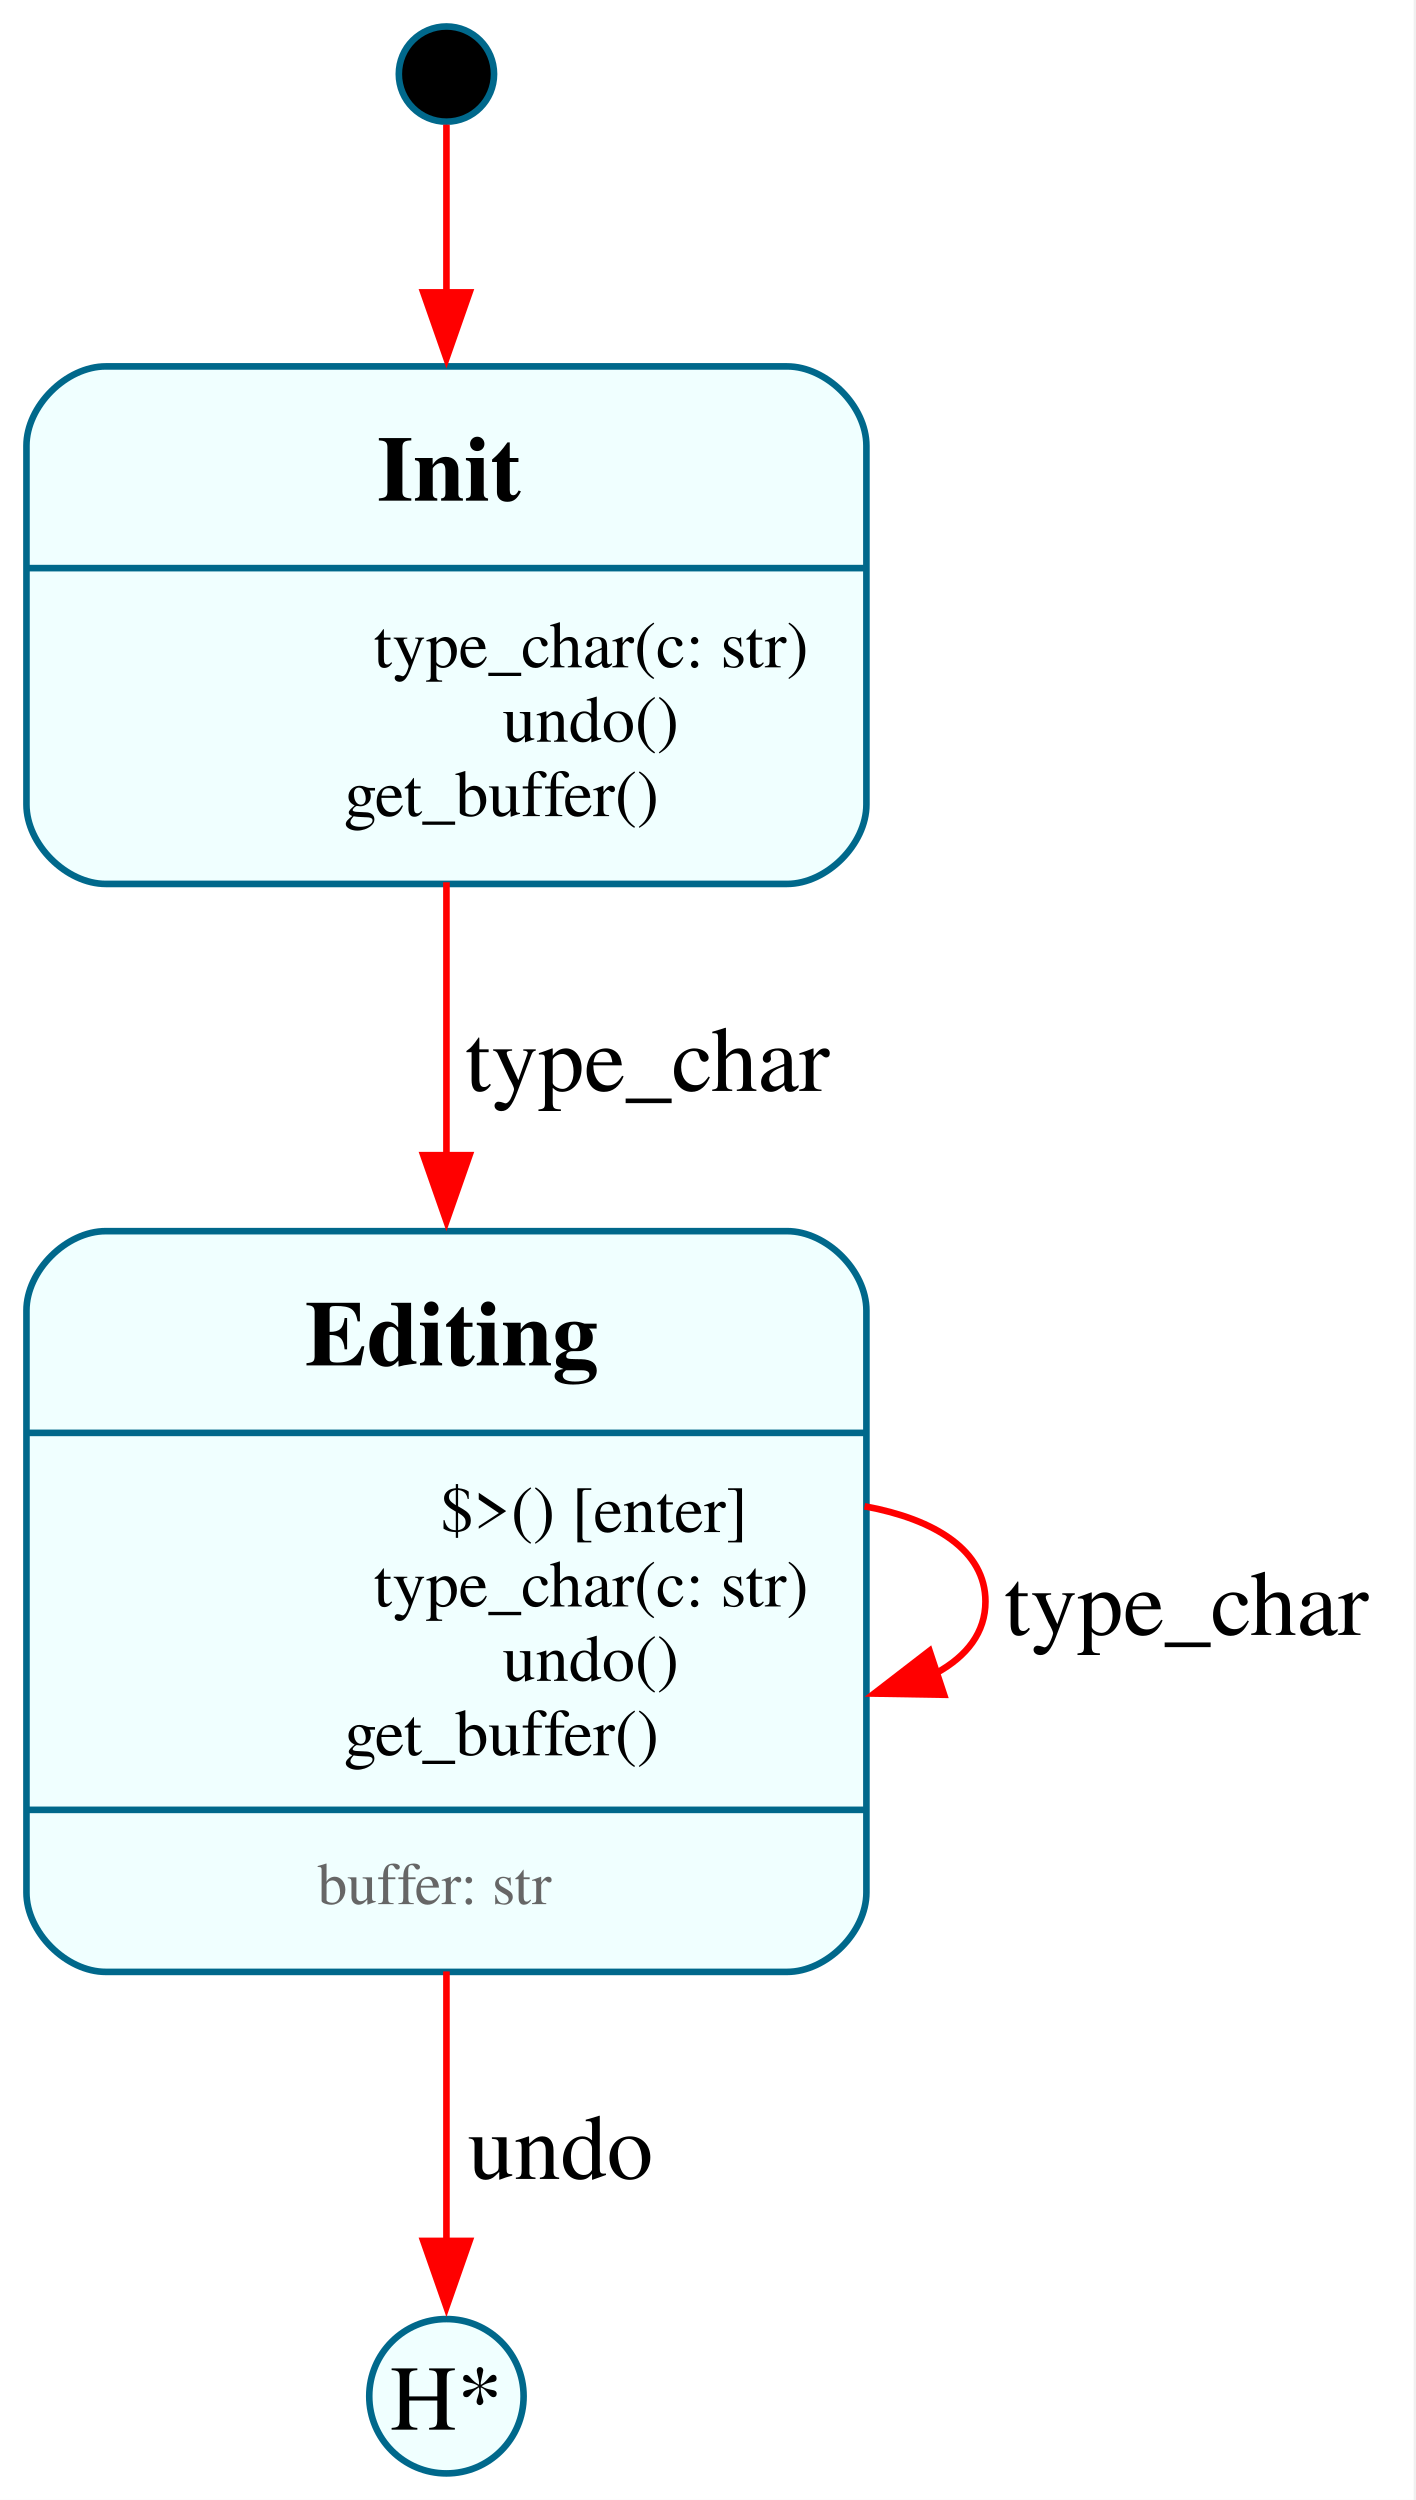
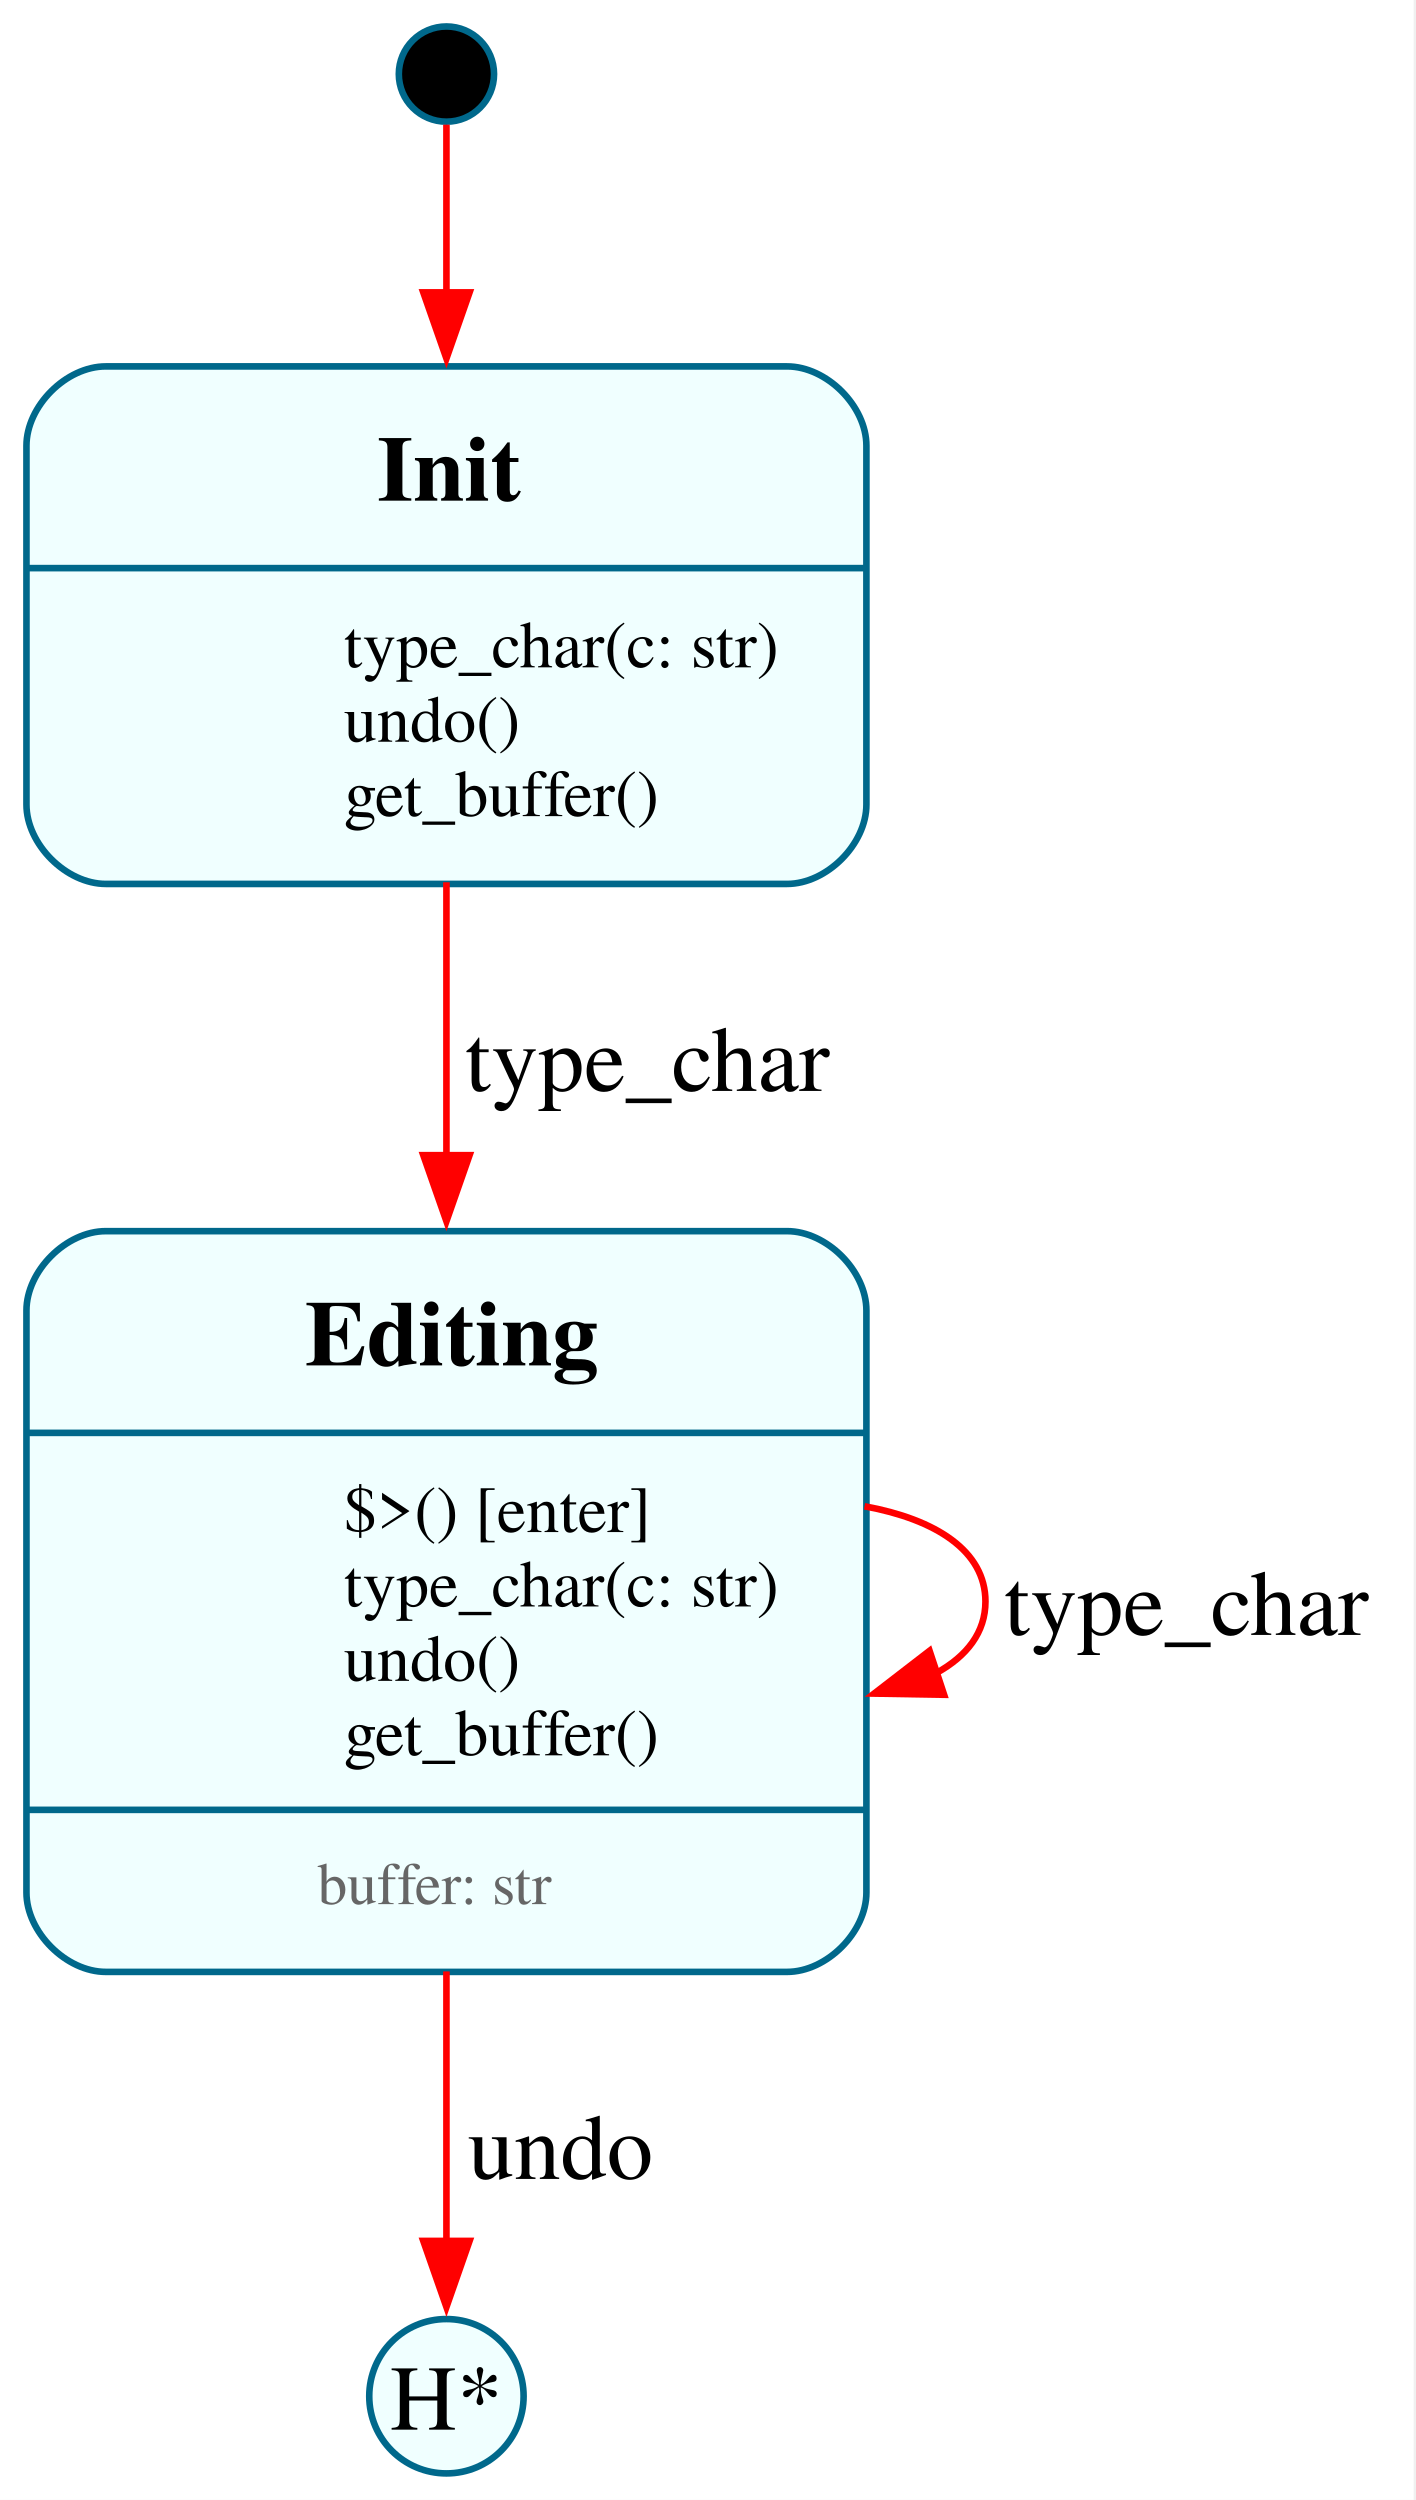
<svg xmlns="http://www.w3.org/2000/svg" width="214pt" height="378pt" viewBox="0.00 0.00 214.00 378.00">
  <g id="graph0" class="graph" transform="scale(1 1) rotate(0) translate(4 373.98)">
    <polygon fill="white" stroke="none" points="-4,4 -4,-373.98 209.75,-373.98 209.75,4 -4,4" />
    <g id="node1" class="node">
      <ellipse fill="black" stroke="#00688b" cx="63.5" cy="-362.78" rx="7.2" ry="7.2" />
    </g>
    <g id="node2" class="node">
      <path fill="azure" stroke="none" d="M115,-318.58C115,-318.58 12,-318.58 12,-318.58 6,-318.58 0,-312.58 0,-306.58 0,-306.58 0,-252.33 0,-252.33 0,-246.33 6,-240.33 12,-240.33 12,-240.33 115,-240.33 115,-240.33 121,-240.33 127,-246.33 127,-252.33 127,-252.33 127,-306.58 127,-306.58 127,-312.58 121,-318.58 115,-318.58" />
      <text xml:space="preserve" text-anchor="start" x="53" y="-298.28" font-family="Times,serif" font-weight="bold" font-size="14.00">Init</text>
-       <text xml:space="preserve" text-anchor="start" x="12.5" y="-273.08" font-family="Times,serif" font-size="10.00">                type_char(c: str)</text>
-       <text xml:space="preserve" text-anchor="start" x="32" y="-261.83" font-family="Times,serif" font-size="10.00">                undo()</text>
+       <text xml:space="preserve" text-anchor="start" x="8" y="-273.08" font-family="Times,serif" font-size="10.00">                type_char(c: str)</text>
+       <text xml:space="preserve" text-anchor="start" x="8" y="-261.83" font-family="Times,serif" font-size="10.00">                undo()</text>
      <text xml:space="preserve" text-anchor="start" x="8" y="-250.58" font-family="Times,serif" font-size="10.00">                get_buffer()            </text>
      <polygon fill="#00688b" stroke="#00688b" points="0,-288.08 0,-288.08 127,-288.08 127,-288.08 0,-288.08" />
      <path fill="none" stroke="#00688b" d="M12,-240.33C12,-240.33 115,-240.33 115,-240.33 121,-240.33 127,-246.33 127,-252.33 127,-252.33 127,-306.58 127,-306.58 127,-312.58 121,-318.58 115,-318.58 115,-318.58 12,-318.58 12,-318.58 6,-318.58 0,-312.58 0,-306.58 0,-306.58 0,-252.33 0,-252.33 0,-246.33 6,-240.33 12,-240.33" />
    </g>
    <g id="edge1" class="edge">
      <path fill="none" stroke="red" d="M63.5,-355.13C63.5,-349.11 63.5,-339.66 63.5,-329.47" />
      <polygon fill="red" stroke="red" points="67,-329.77 63.5,-319.77 60,-329.77 67,-329.77" />
    </g>
    <g id="node3" class="node">
      <path fill="azure" stroke="none" d="M115,-187.83C115,-187.83 12,-187.83 12,-187.83 6,-187.83 0,-181.83 0,-175.83 0,-175.83 0,-87.83 0,-87.83 0,-81.83 6,-75.83 12,-75.83 12,-75.83 115,-75.83 115,-75.83 121,-75.83 127,-81.83 127,-87.83 127,-87.83 127,-175.83 127,-175.83 127,-181.83 121,-187.83 115,-187.83" />
      <text xml:space="preserve" text-anchor="start" x="42.12" y="-167.53" font-family="Times,serif" font-weight="bold" font-size="14.00">Editing</text>
-       <text xml:space="preserve" text-anchor="start" x="22.62" y="-142.33" font-family="Times,serif" font-size="10.00">                $&gt;() [enter]</text>
-       <text xml:space="preserve" text-anchor="start" x="12.5" y="-131.08" font-family="Times,serif" font-size="10.00">                type_char(c: str)</text>
-       <text xml:space="preserve" text-anchor="start" x="32" y="-119.83" font-family="Times,serif" font-size="10.00">                undo()</text>
+       <text xml:space="preserve" text-anchor="start" x="8" y="-142.33" font-family="Times,serif" font-size="10.00">                $&gt;() [enter]</text>
+       <text xml:space="preserve" text-anchor="start" x="8" y="-131.08" font-family="Times,serif" font-size="10.00">                type_char(c: str)</text>
+       <text xml:space="preserve" text-anchor="start" x="8" y="-119.83" font-family="Times,serif" font-size="10.00">                undo()</text>
      <text xml:space="preserve" text-anchor="start" x="8" y="-108.58" font-family="Times,serif" font-size="10.00">                get_buffer()            </text>
      <text xml:space="preserve" text-anchor="start" x="8" y="-86.08" font-family="Times,serif" font-size="9.00" fill="#666666">                buffer: str            </text>
      <polygon fill="#00688b" stroke="#00688b" points="0,-157.33 0,-157.33 127,-157.33 127,-157.33 0,-157.33" />
      <polygon fill="#00688b" stroke="#00688b" points="0,-100.33 0,-100.33 127,-100.33 127,-100.33 0,-100.33" />
      <path fill="none" stroke="#00688b" d="M12,-75.83C12,-75.83 115,-75.83 115,-75.83 121,-75.83 127,-81.83 127,-87.83 127,-87.83 127,-175.83 127,-175.83 127,-181.83 121,-187.83 115,-187.83 115,-187.83 12,-187.83 12,-187.83 6,-187.83 0,-181.83 0,-175.83 0,-175.83 0,-87.83 0,-87.83 0,-81.83 6,-75.83 12,-75.83" />
    </g>
    <g id="edge2" class="edge">
      <path fill="none" stroke="red" d="M63.5,-240.58C63.5,-227.88 63.5,-213.32 63.5,-199.1" />
      <polygon fill="red" stroke="red" points="67,-199.32 63.5,-189.32 60,-199.32 67,-199.32" />
      <text xml:space="preserve" text-anchor="middle" x="93.88" y="-209.03" font-family="Times,serif" font-size="14.00"> type_char </text>
    </g>
    <g id="edge3" class="edge">
      <path fill="none" stroke="red" d="M126.72,-146.23C137.52,-144.26 145,-139.47 145,-131.83 145,-127.18 142.22,-123.59 137.61,-121.04" />
      <polygon fill="red" stroke="red" points="138.75,-117.73 128.16,-117.91 136.55,-124.38 138.75,-117.73" />
      <text xml:space="preserve" text-anchor="middle" x="175.38" y="-126.78" font-family="Times,serif" font-size="14.00"> type_char </text>
    </g>
    <g id="node4" class="node">
      <ellipse fill="azure" stroke="#00688b" cx="63.5" cy="-11.67" rx="11.67" ry="11.67" />
      <text xml:space="preserve" text-anchor="middle" x="63.5" y="-6.62" font-family="Times,serif" font-size="14.00">H*</text>
    </g>
    <g id="edge4" class="edge">
      <path fill="none" stroke="red" d="M63.5,-75.9C63.5,-61.38 63.5,-46.53 63.5,-34.87" />
      <polygon fill="red" stroke="red" points="67,-35.15 63.5,-25.15 60,-35.15 67,-35.15" />
      <text xml:space="preserve" text-anchor="middle" x="80.75" y="-44.53" font-family="Times,serif" font-size="14.00"> undo </text>
    </g>
  </g>
</svg>
